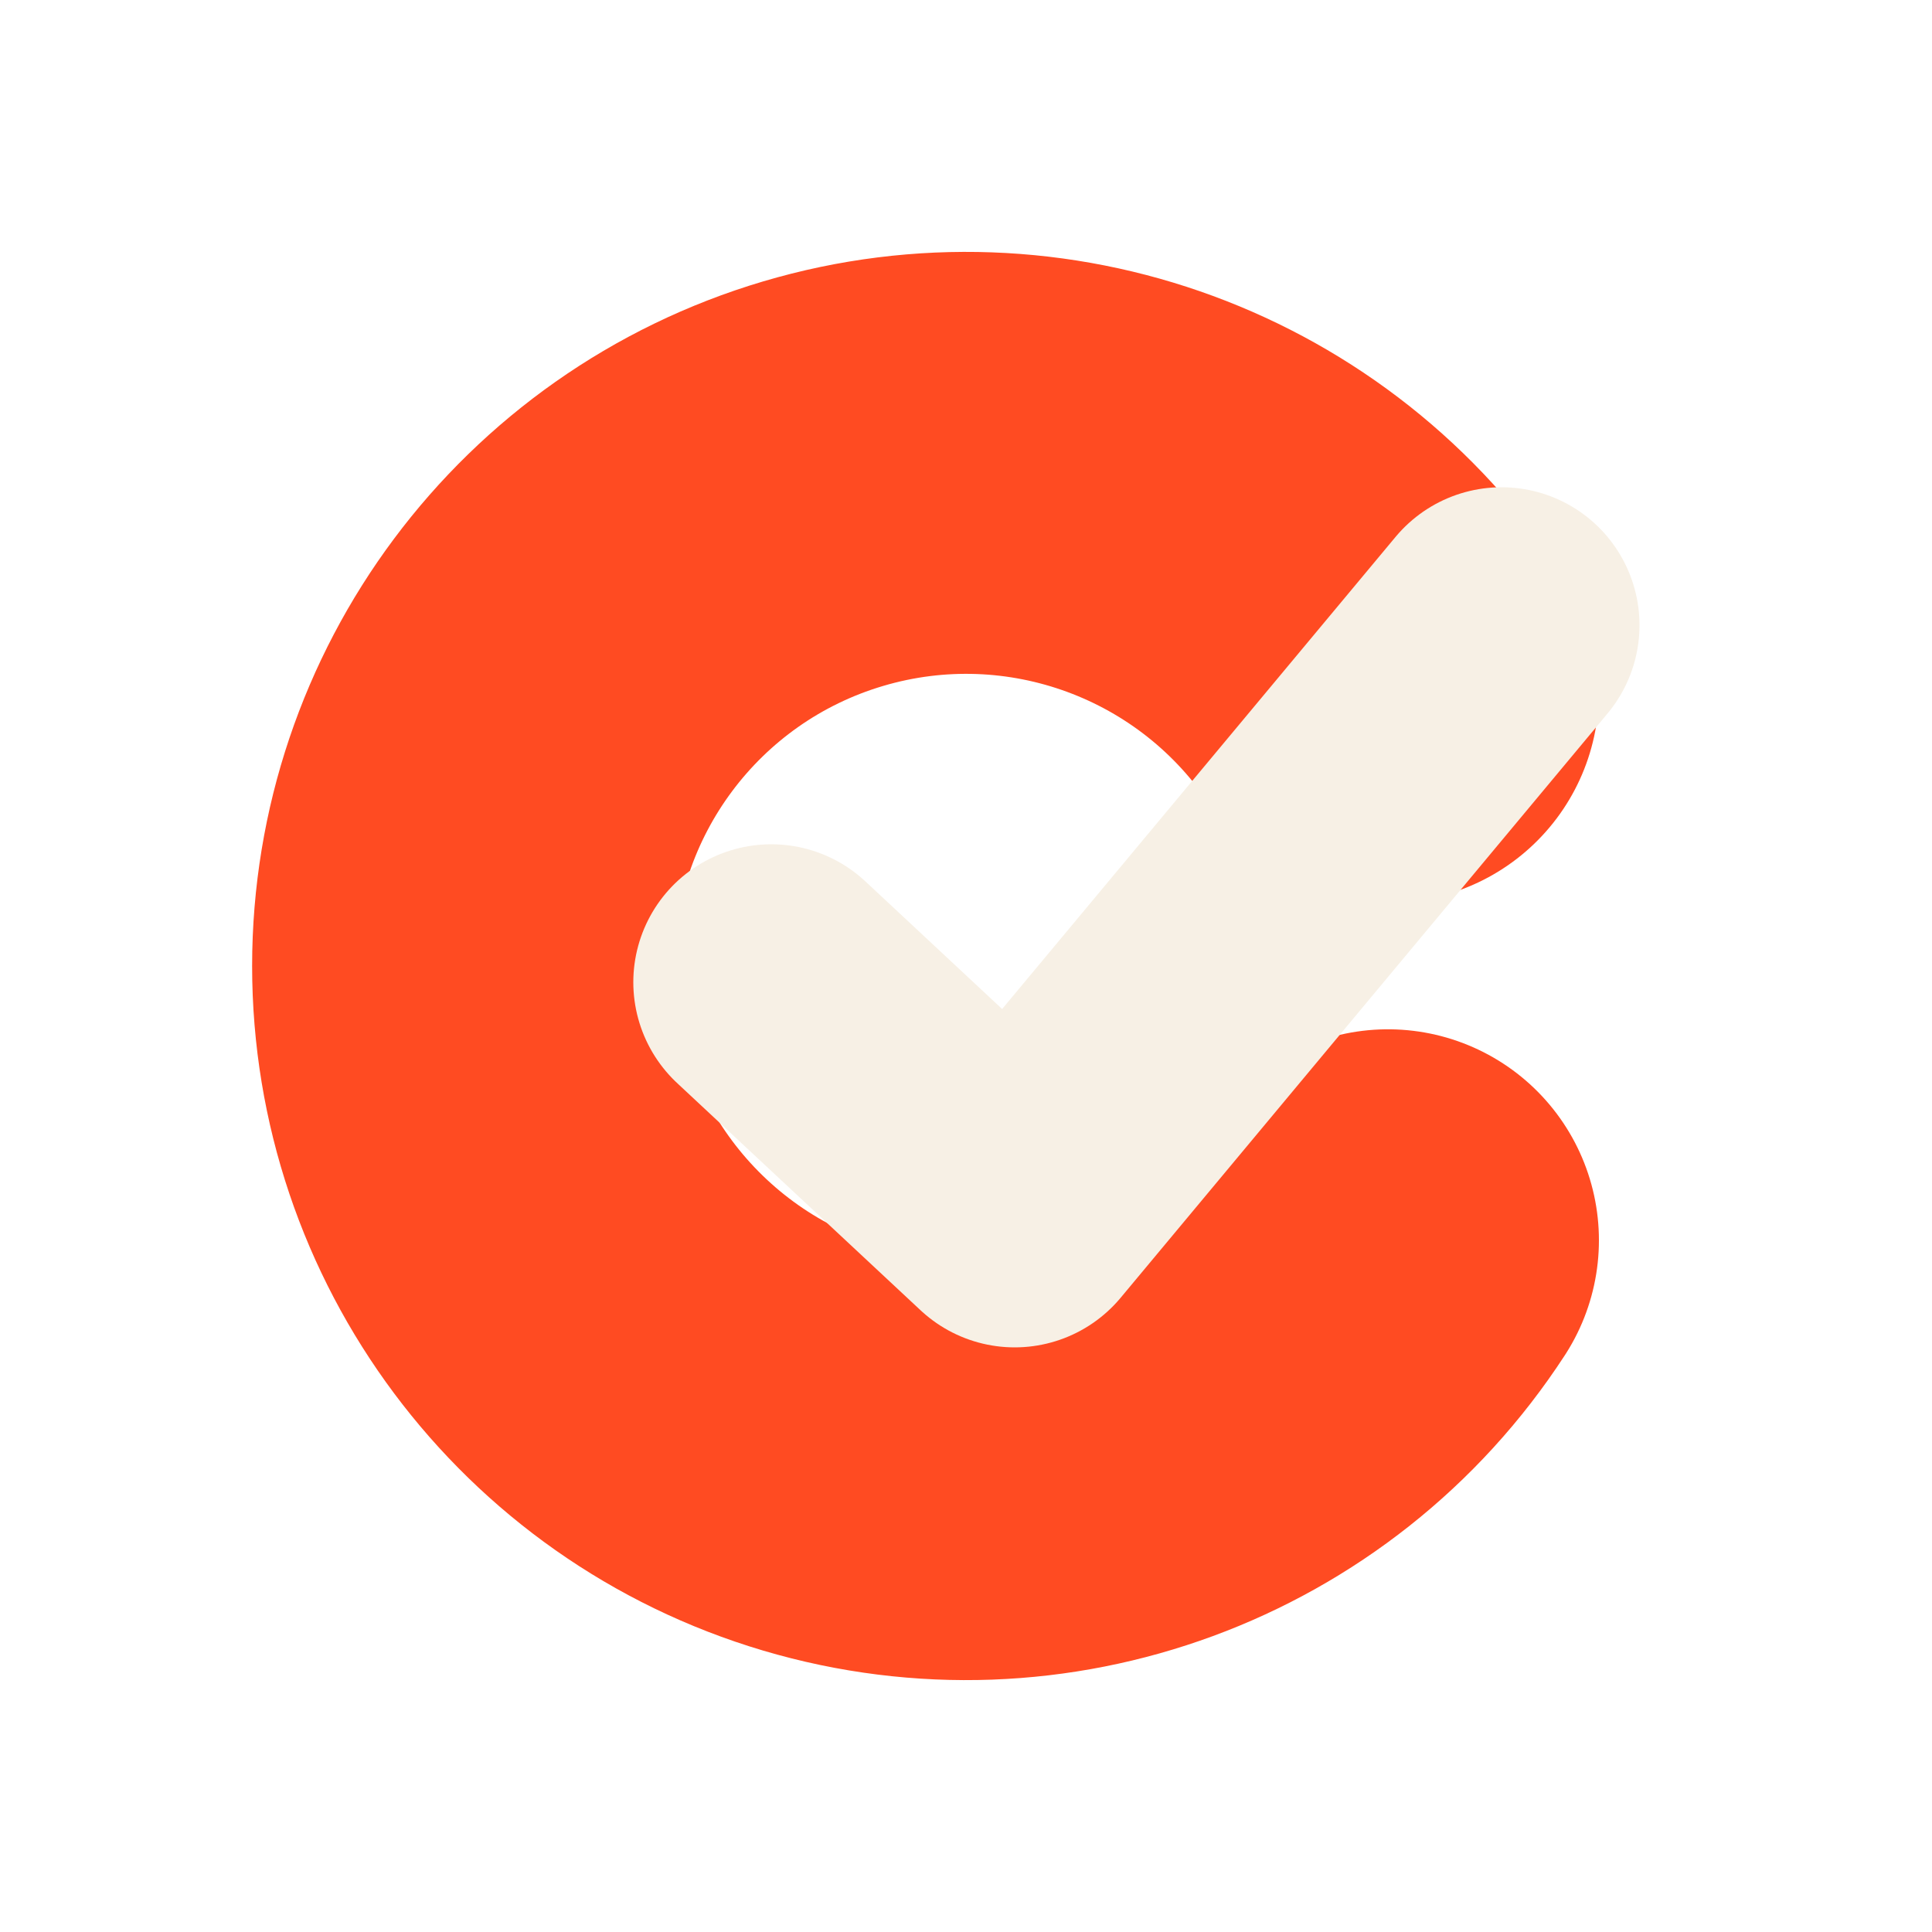
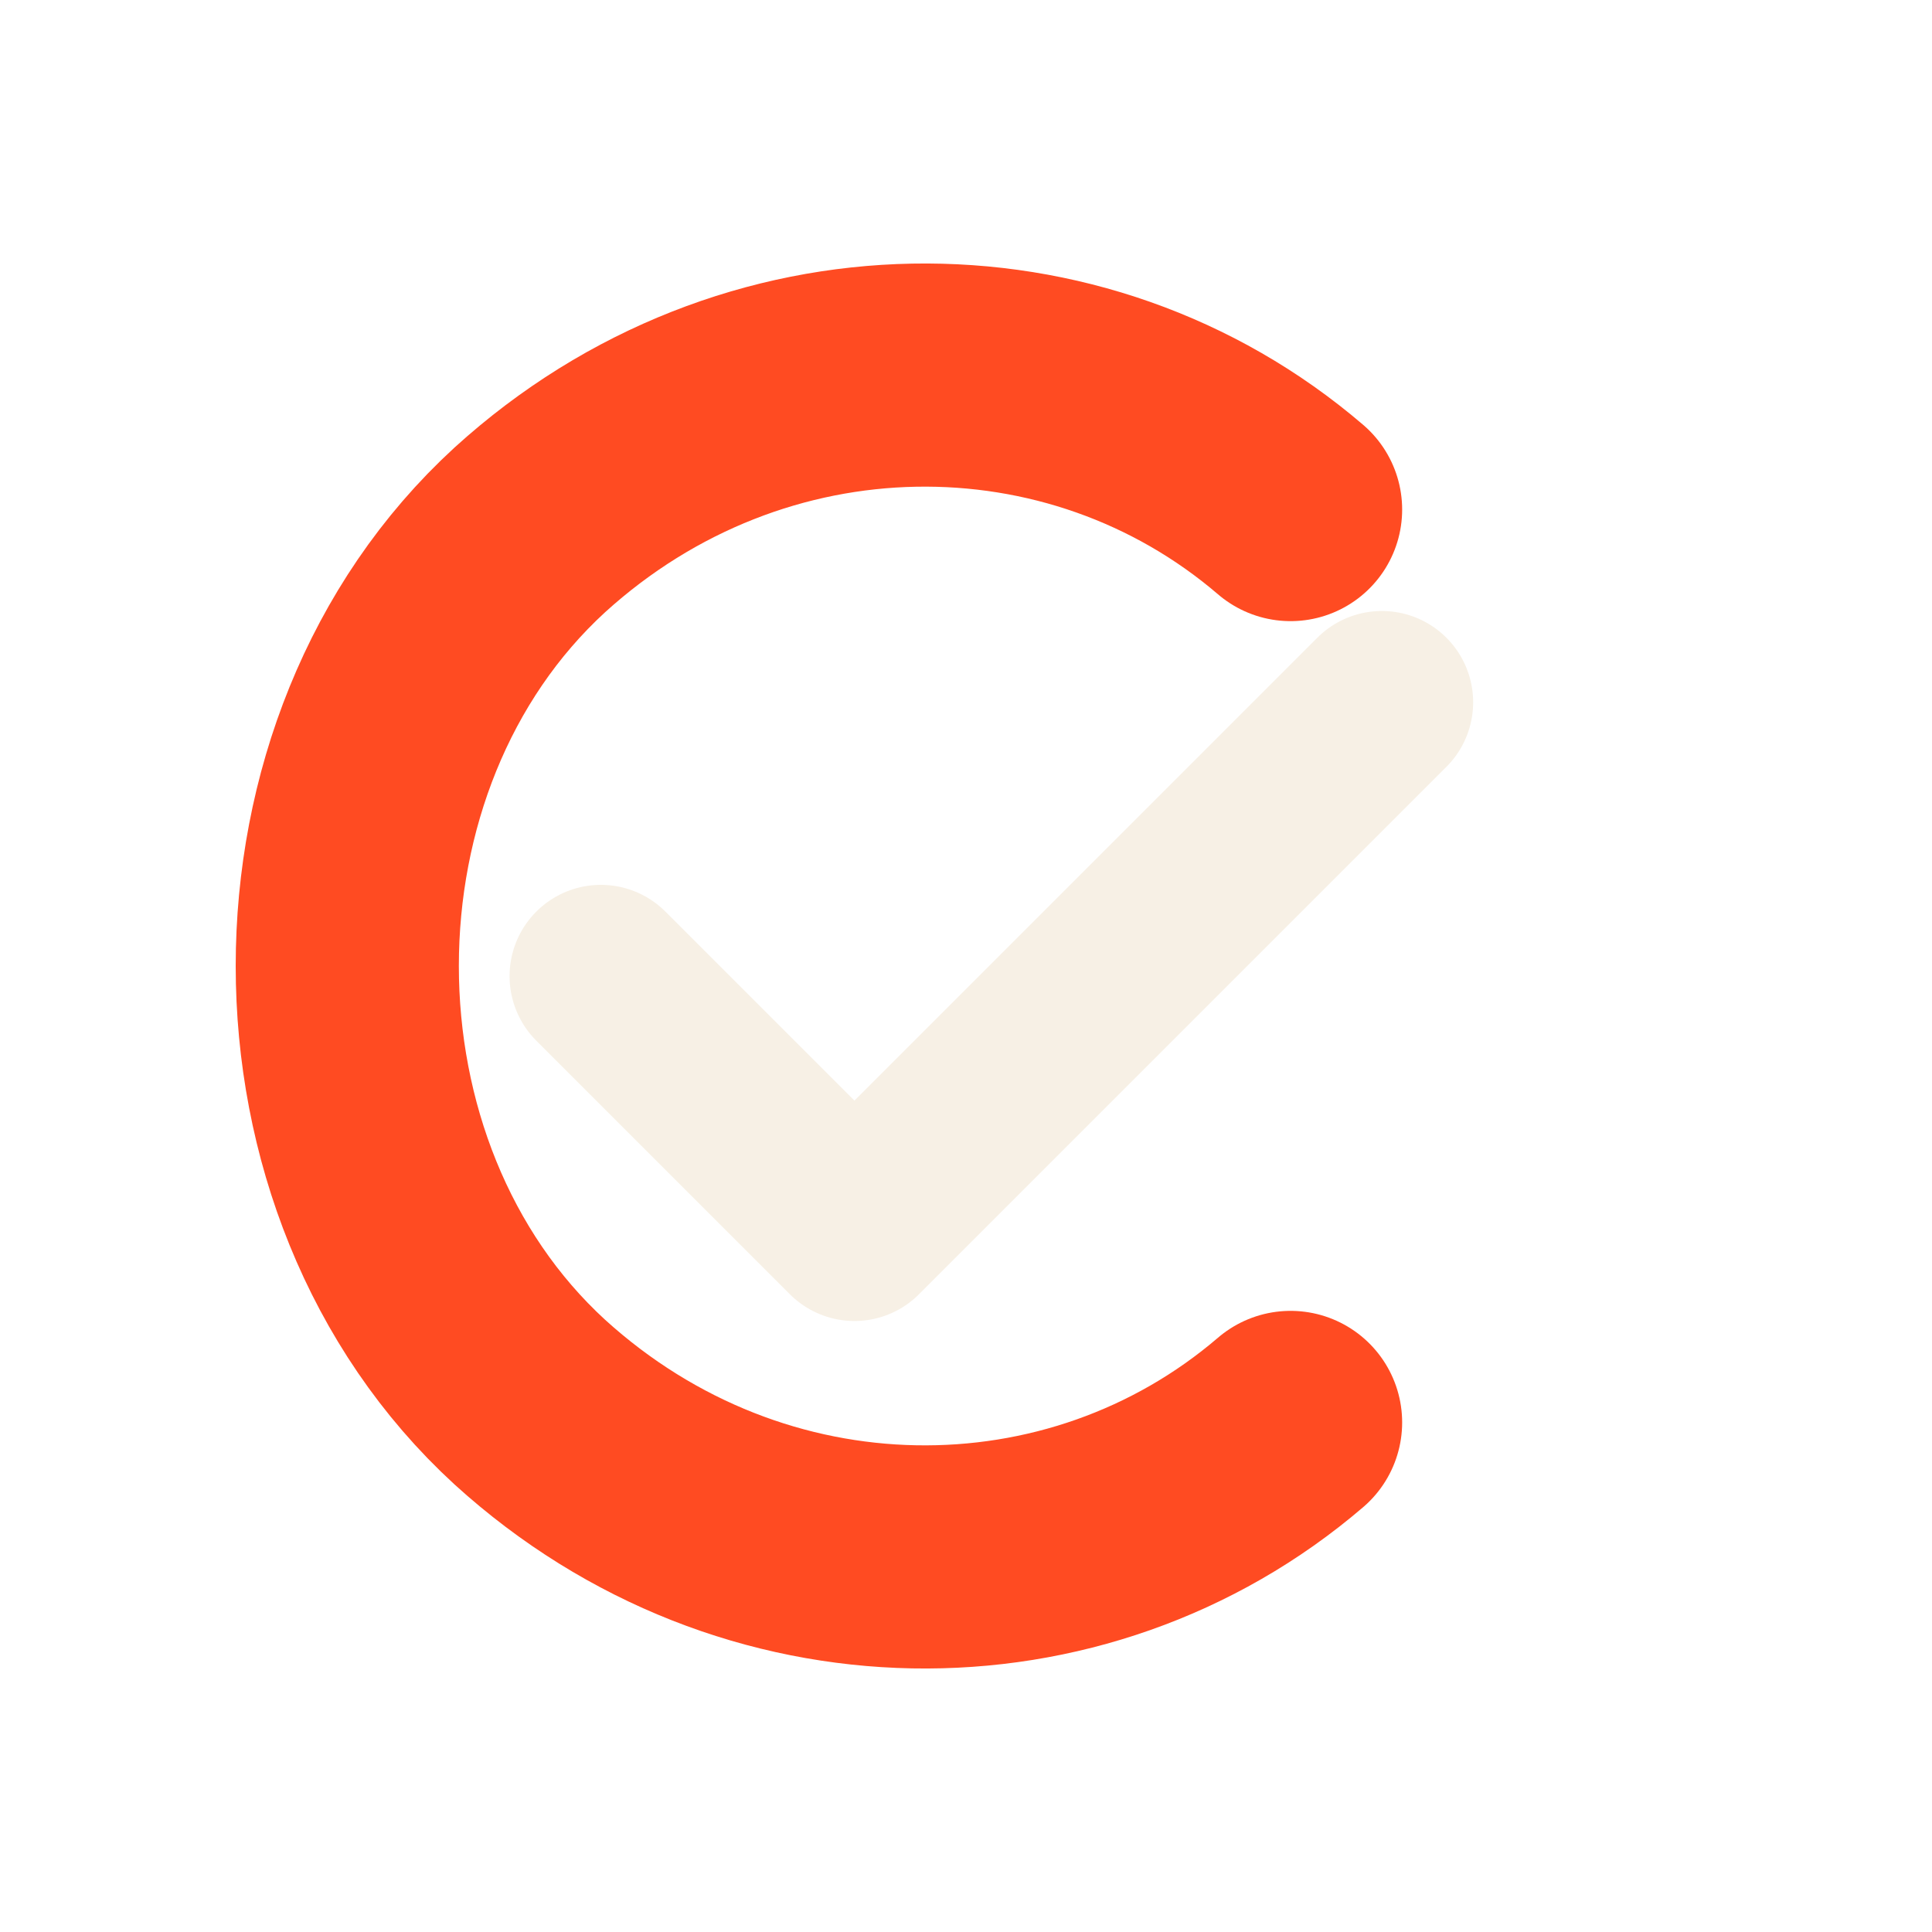
<svg xmlns="http://www.w3.org/2000/svg" width="100" height="100" viewBox="0 0 100 100">
-   <g transform="translate(8,8) scale(0.84)">
-     <path d="M 76.0 66.9 A 31 31 0 1 1 76.0 33.1" fill="none" stroke="#FF4B22" stroke-width="26" stroke-linecap="round" />
-     <path d="M 38 51 L 53 65 L 83 29" fill="none" stroke="#F7F0E5" stroke-width="17" stroke-linecap="round" stroke-linejoin="round" />
+   <g transform="translate(8,8) scale(0.525)">
+     <path d="M112 35C91 17 59 17 37 37C13 59 13 101 37 123C59 143 91 143 112 125" fill="none" stroke="#FF4B22" stroke-width="22" stroke-linecap="round" />
+     <path d="M44 81L69 106L121 54" fill="none" stroke="#F7F0E5" stroke-width="18" stroke-linecap="round" stroke-linejoin="round" />
  </g>
</svg>
